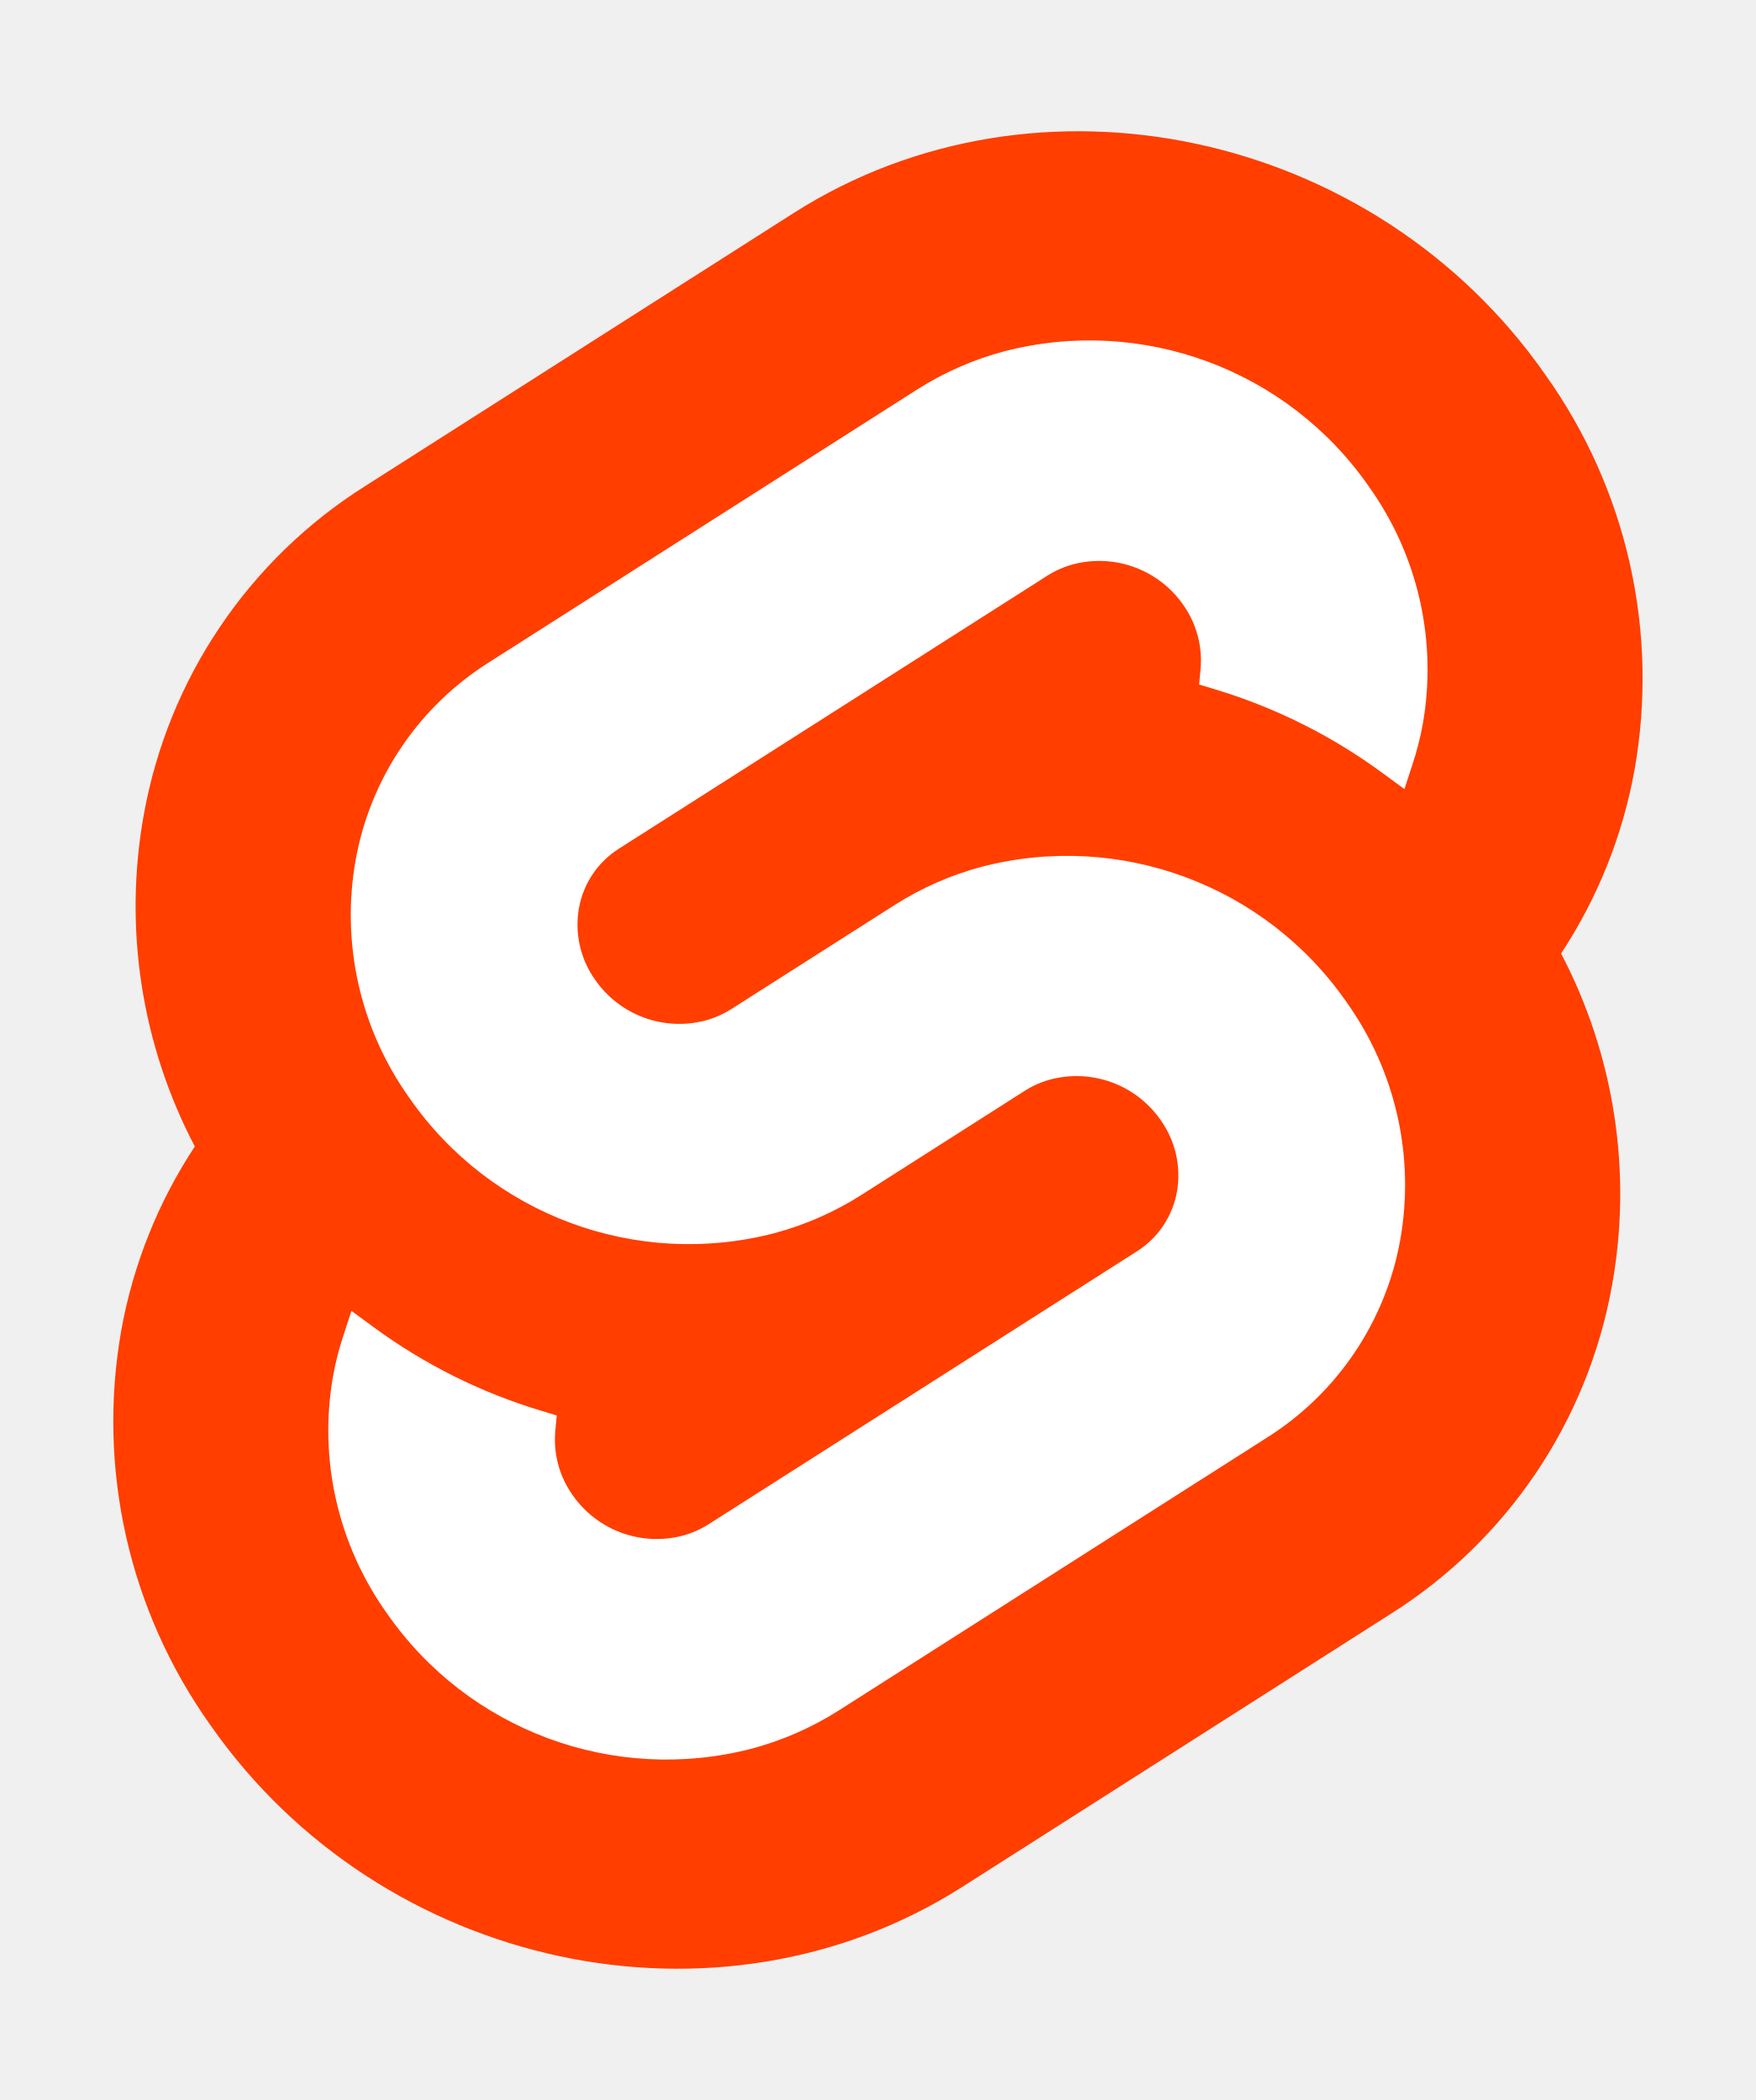
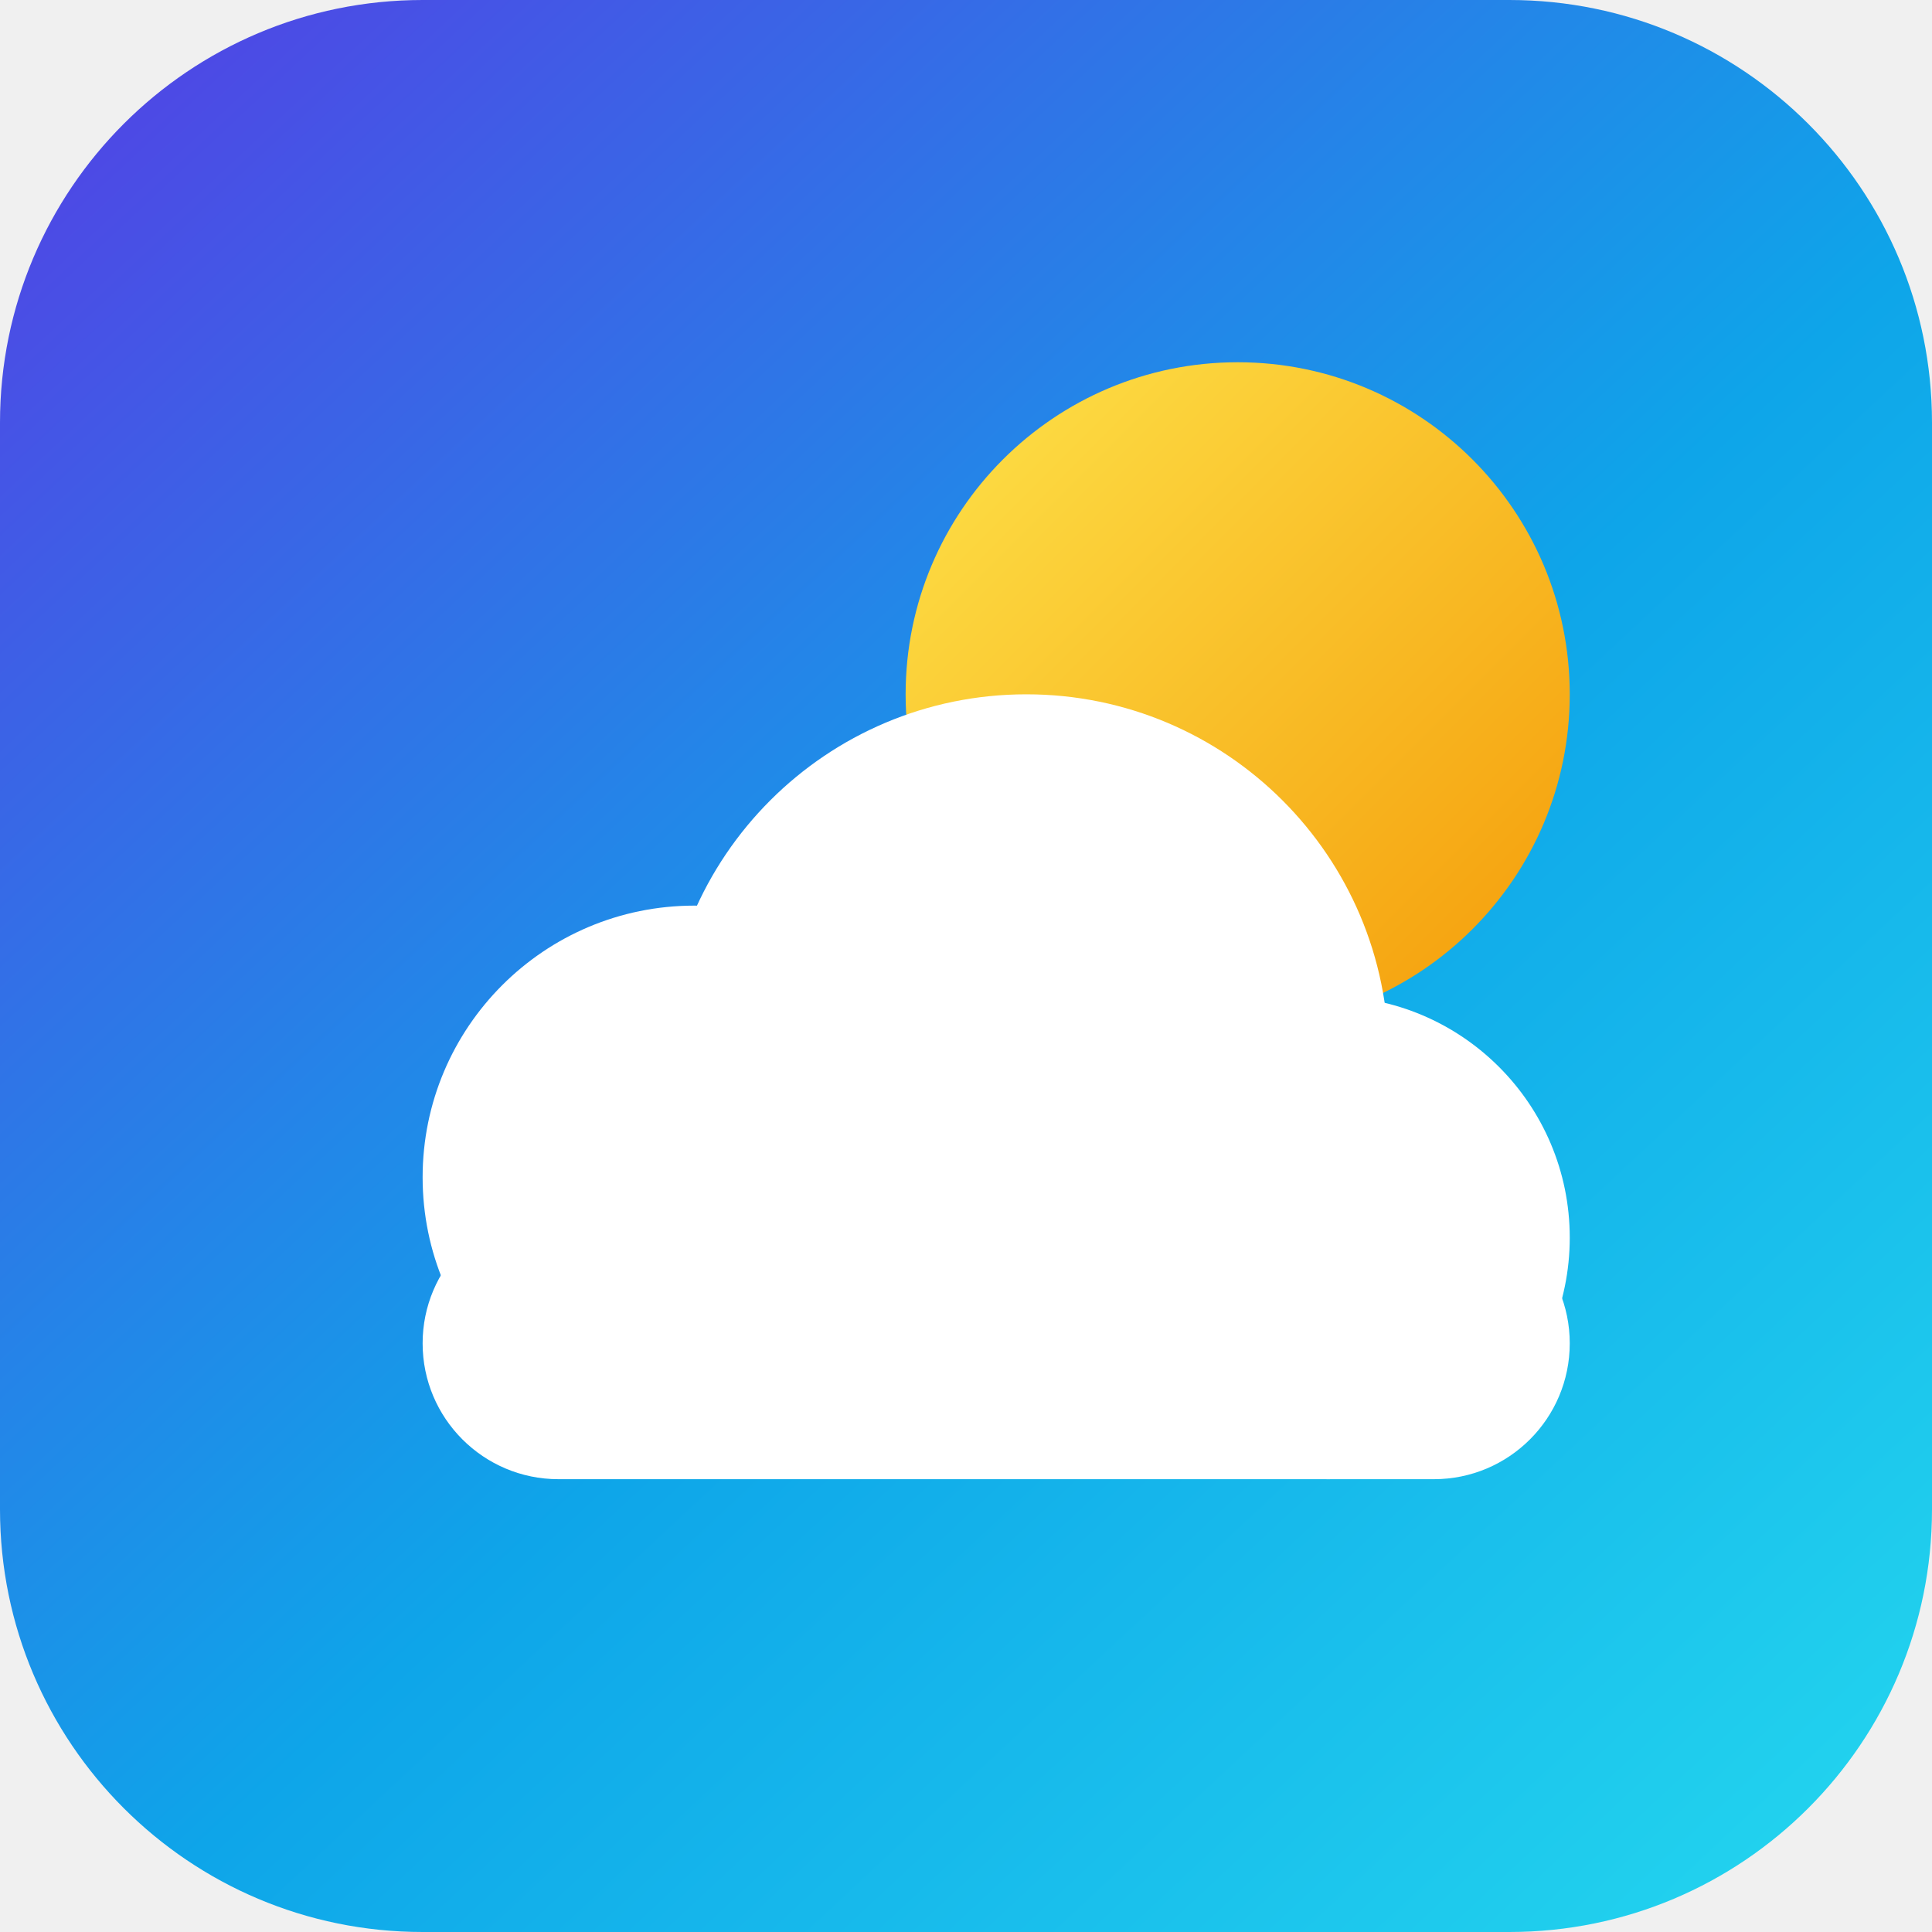
- <svg xmlns="http://www.w3.org/2000/svg" width="107" height="128" viewBox="0 0 107 128">
-   <path d="M94.157 22.819c-10.4-14.885-30.94-19.297-45.792-9.835L22.282 29.608A29.92 29.92 0 0 0 8.764 49.65a31.5 31.5 0 0 0 3.108 20.231 30 30 0 0 0-4.477 11.183 31.9 31.9 0 0 0 5.448 24.116c10.402 14.887 30.942 19.297 45.791 9.835l26.083-16.624A29.92 29.92 0 0 0 98.235 78.35a31.53 31.53 0 0 0-3.105-20.232 30 30 0 0 0 4.474-11.182 31.88 31.88 0 0 0-5.447-24.116" style="fill:#ff3e00" />
-   <path d="M45.817 106.582a20.72 20.72 0 0 1-22.237-8.243 19.17 19.17 0 0 1-3.277-14.503 18 18 0 0 1 .624-2.435l.49-1.498 1.337.981a33.6 33.6 0 0 0 10.203 5.098l.97.294-.09.968a5.85 5.85 0 0 0 1.052 3.878 6.24 6.24 0 0 0 6.695 2.485 5.8 5.8 0 0 0 1.603-.704L69.27 76.28a5.43 5.43 0 0 0 2.45-3.631 5.8 5.8 0 0 0-.987-4.371 6.24 6.24 0 0 0-6.698-2.487 5.7 5.7 0 0 0-1.6.704l-9.953 6.345a19 19 0 0 1-5.296 2.326 20.72 20.72 0 0 1-22.237-8.243 19.17 19.17 0 0 1-3.277-14.502 17.99 17.99 0 0 1 8.13-12.052l26.081-16.623a19 19 0 0 1 5.3-2.329 20.72 20.72 0 0 1 22.237 8.243 19.17 19.17 0 0 1 3.277 14.503 18 18 0 0 1-.624 2.435l-.49 1.498-1.337-.98a33.6 33.6 0 0 0-10.203-5.1l-.97-.294.09-.968a5.86 5.86 0 0 0-1.052-3.878 6.24 6.24 0 0 0-6.696-2.485 5.8 5.8 0 0 0-1.602.704L37.73 51.72a5.42 5.42 0 0 0-2.449 3.63 5.79 5.79 0 0 0 .986 4.372 6.24 6.24 0 0 0 6.698 2.486 5.8 5.8 0 0 0 1.602-.704l9.952-6.342a19 19 0 0 1 5.295-2.328 20.72 20.72 0 0 1 22.237 8.242 19.17 19.17 0 0 1 3.277 14.503 18 18 0 0 1-8.13 12.053l-26.081 16.622a19 19 0 0 1-5.3 2.328" style="fill:#fff" />
+ <svg xmlns="http://www.w3.org/2000/svg" viewBox="0 0 64 64" width="64" height="64" role="img" aria-label="SkyPulse">
+   <defs>
+     <linearGradient id="sky" x1="4" y1="2" x2="60" y2="62" gradientUnits="userSpaceOnUse">
+       <stop offset="0" stop-color="#4f46e5" />
+       <stop offset="0.55" stop-color="#0ea5e9" />
+       <stop offset="1" stop-color="#22d3ee" />
+     </linearGradient>
+     <linearGradient id="sun" x1="31" y1="13" x2="51" y2="33" gradientUnits="userSpaceOnUse">
+       <stop offset="0" stop-color="#fde047" />
+       <stop offset="1" stop-color="#f59e0b" />
+     </linearGradient>
+     <clipPath id="squircle">
+       <rect width="64" height="64" rx="14" />
+     </clipPath>
+   </defs>
+   <g clip-path="url(#squircle)">
+     <rect width="64" height="64" fill="url(#sky)" />
+     <circle cx="41" cy="23" r="11" fill="url(#sun)" />
+     <g fill="#ffffff">
+       <circle cx="23" cy="39" r="9" />
+       <circle cx="34" cy="35" r="12" />
+       <circle cx="44" cy="41" r="8" />
+       <rect x="14" y="40" width="38" height="9" rx="4.5" />
+     </g>
+   </g>
</svg>
